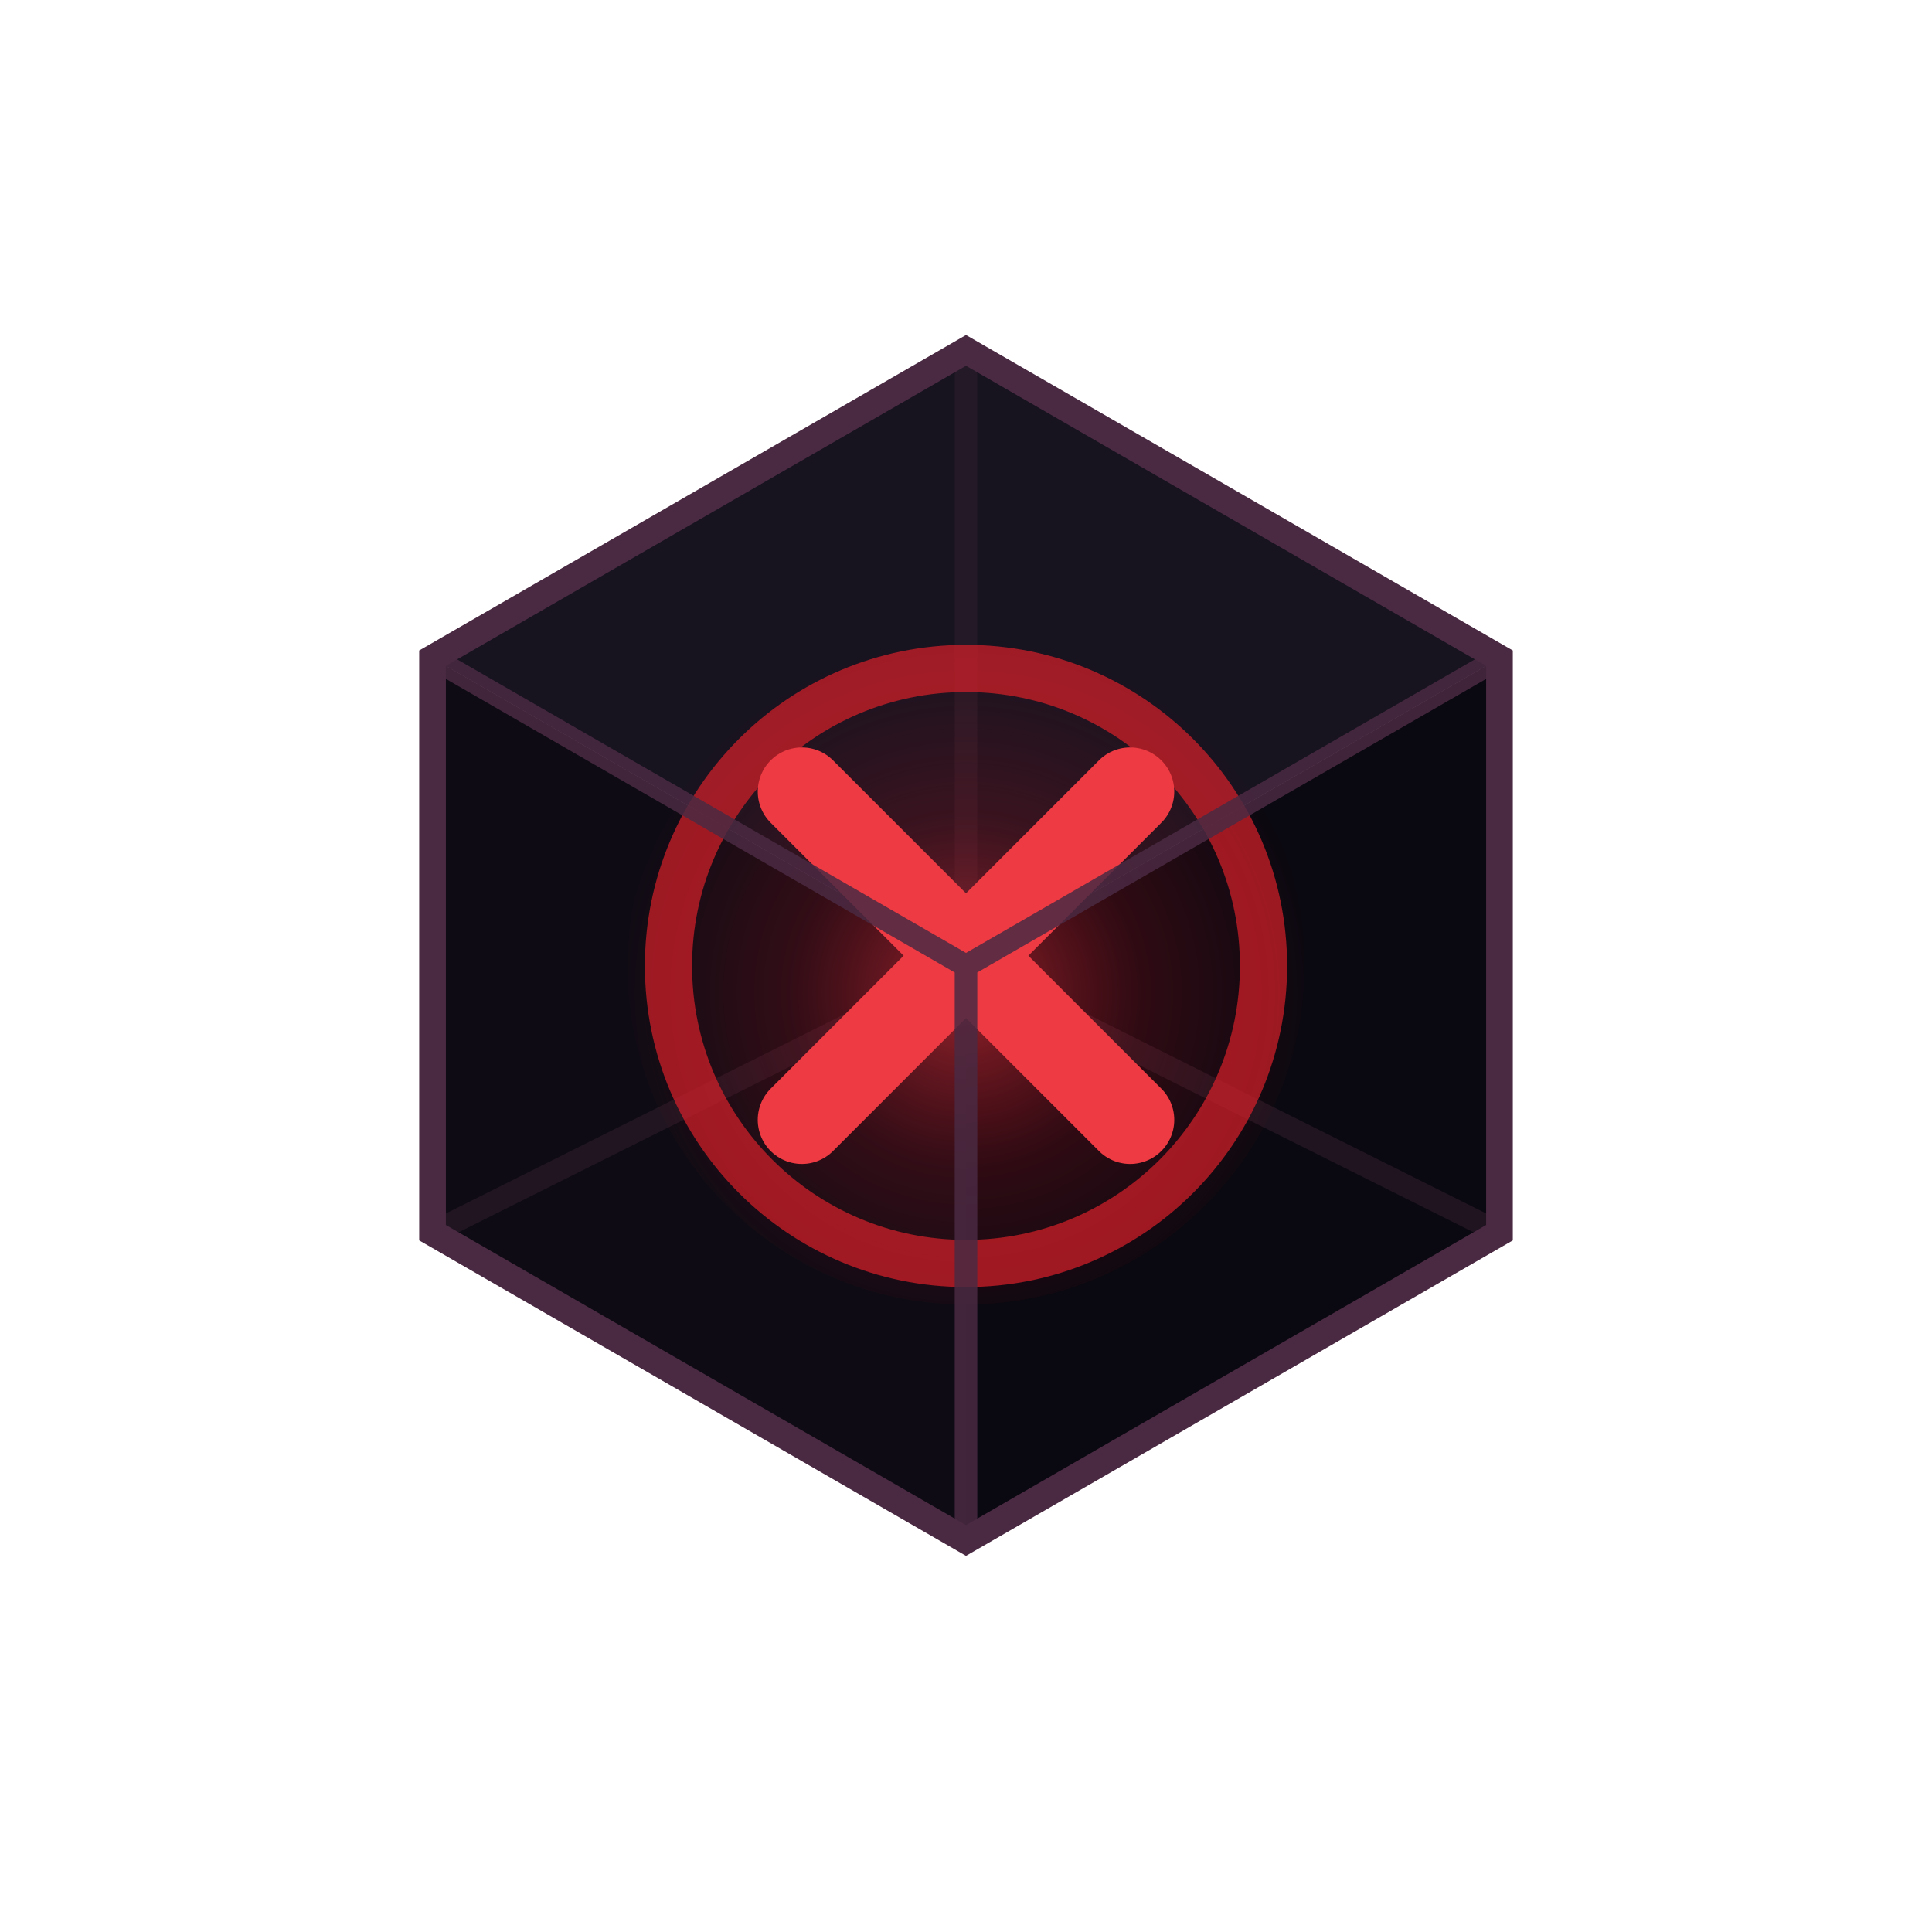
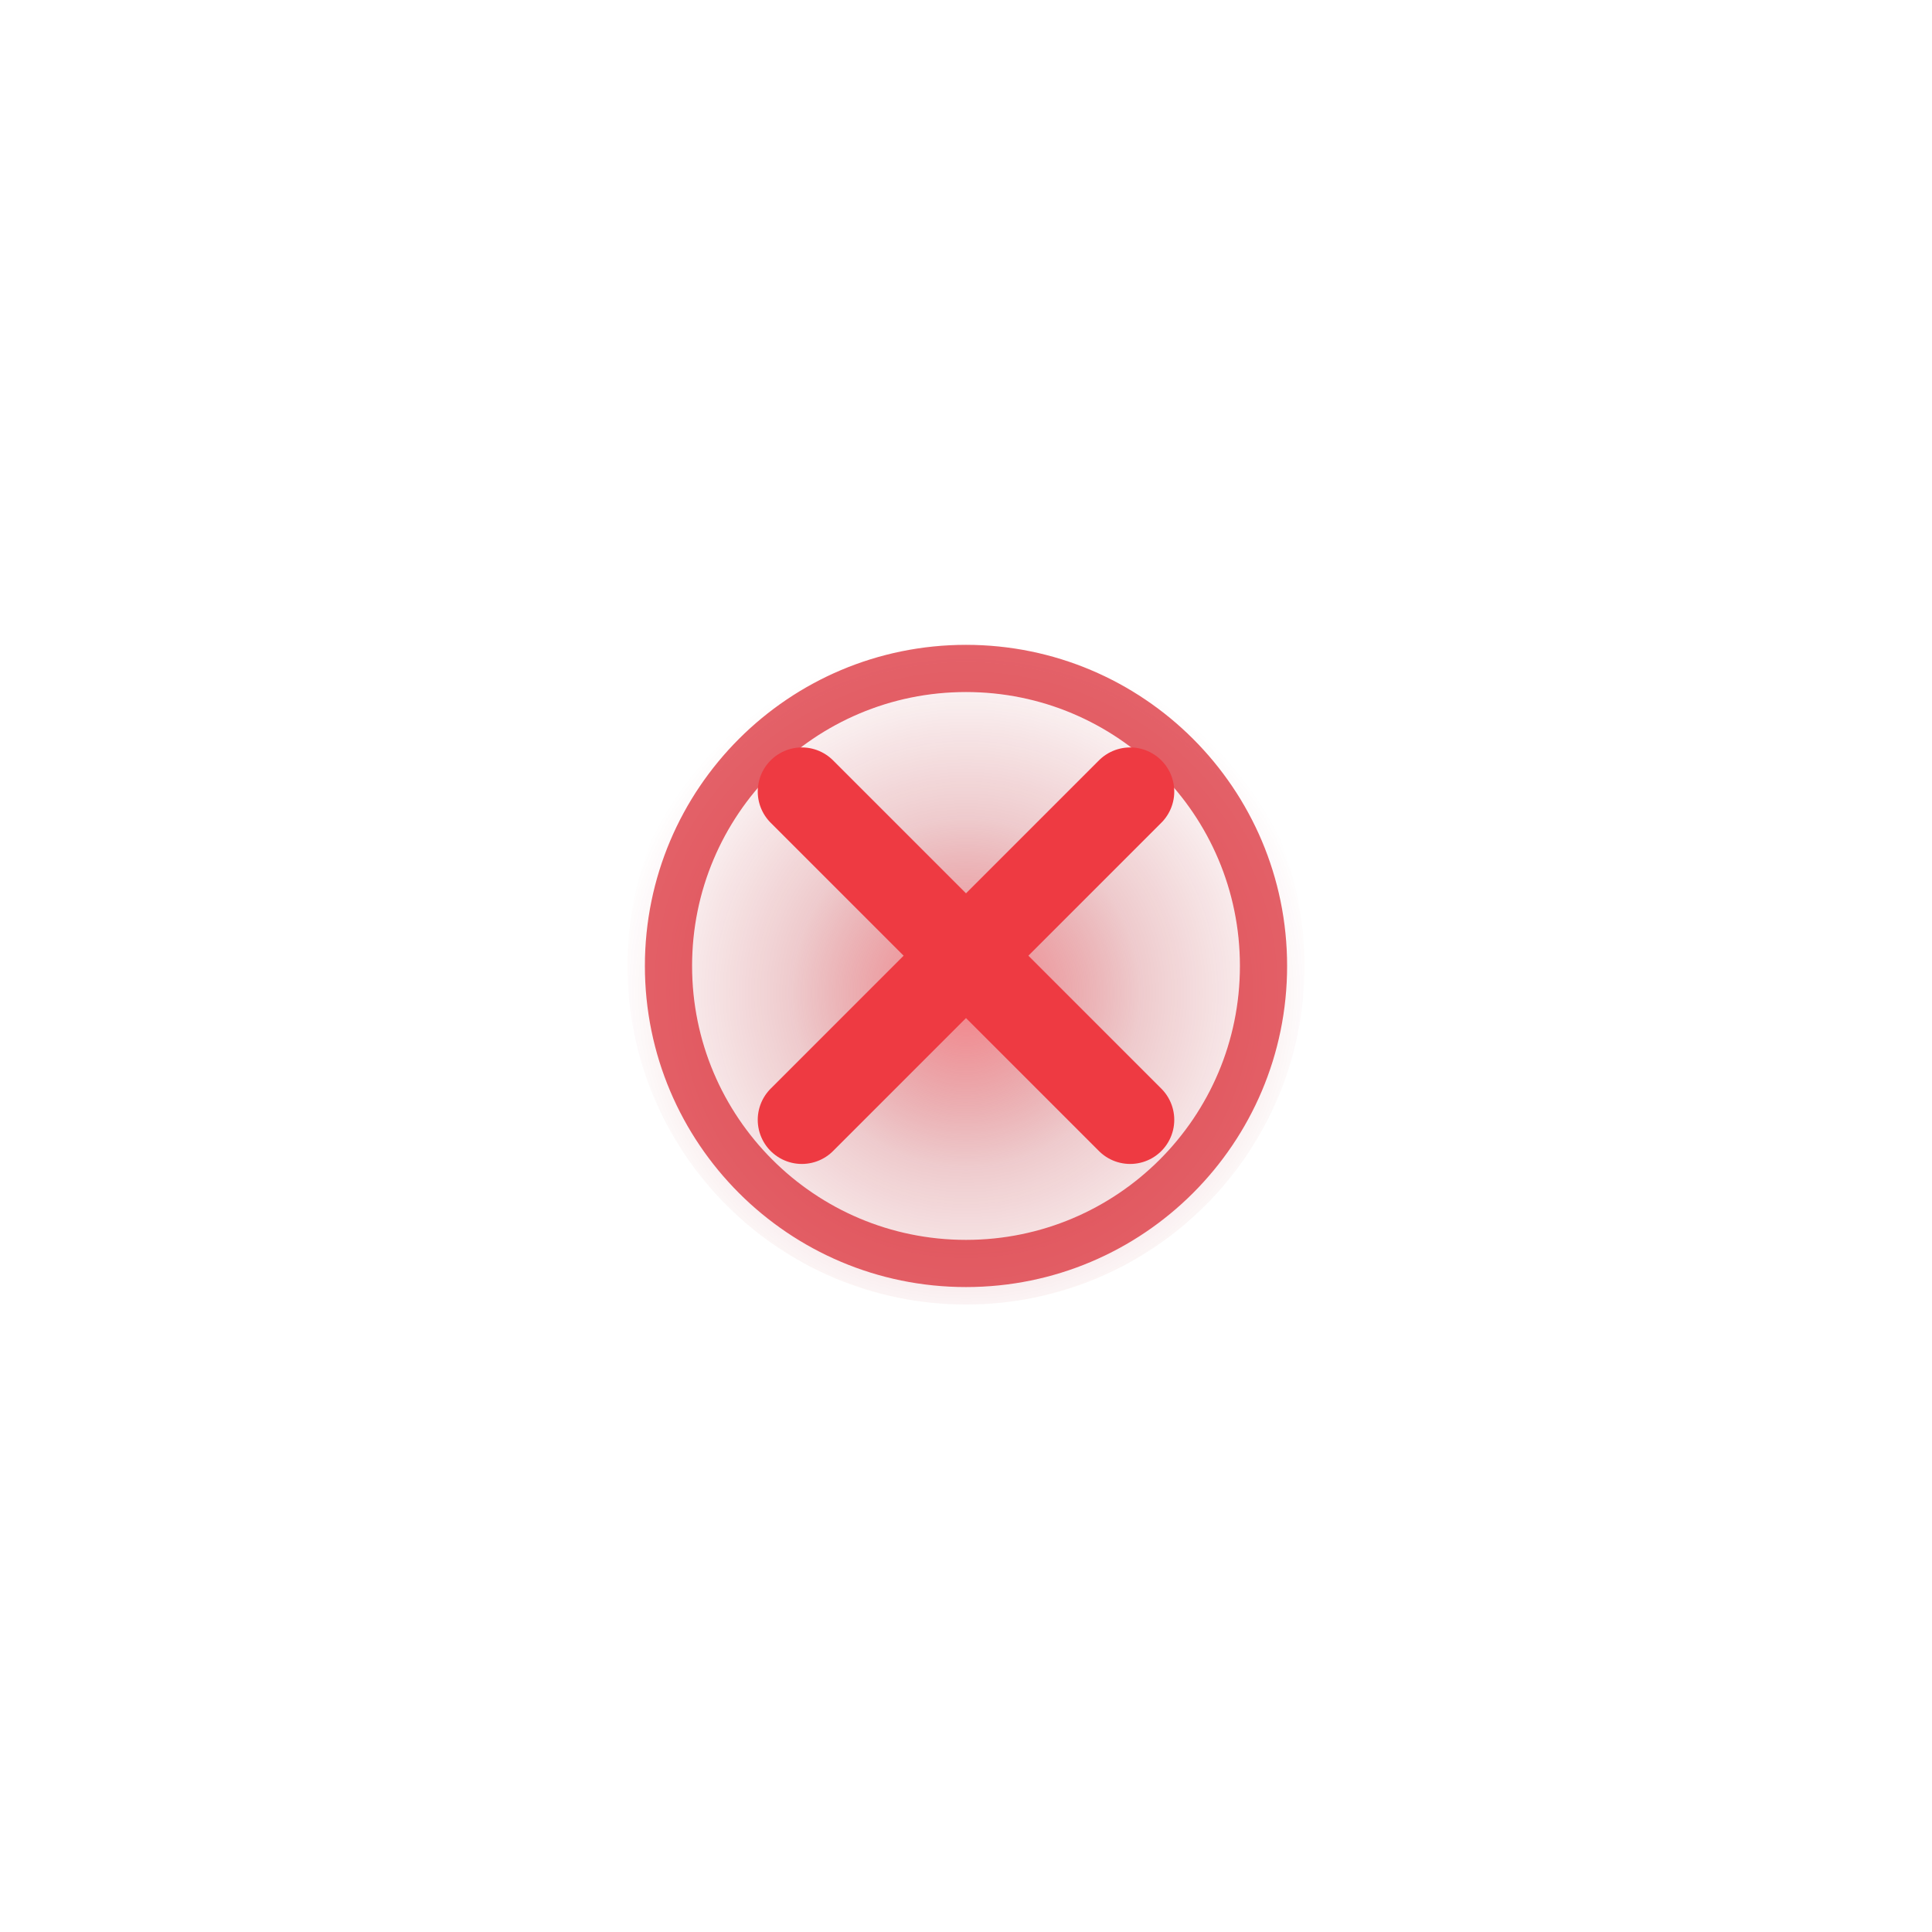
<svg xmlns="http://www.w3.org/2000/svg" width="1024" height="1024" viewBox="0 0 1024 1024">
  <defs>
    <radialGradient id="emblem" cx="50%" cy="54%" r="52%">
      <stop offset="0%" stop-color="#F0343D" stop-opacity=".62" />
      <stop offset="50%" stop-color="#B4141E" stop-opacity=".22" />
      <stop offset="100%" stop-color="#B4141E" stop-opacity="0" />
    </radialGradient>
  </defs>
  <g transform="translate(164 153.1) scale(10.875)">
-     <polygon points="32,3 58,18 32,33 6,18" fill="#17131F" />
-     <polygon points="6,18 32,33 32,61 6,46" fill="#0E0B14" />
-     <polygon points="58,18 58,46 32,61 32,33" fill="#0A0810" />
-     <path d="M32 33 L32 3 M32 33 L6 46 M32 33 L58 46" fill="none" stroke="#2F1D2B" stroke-width="1.1" opacity=".55" />
    <circle cx="32" cy="33" r="16.5" fill="url(#emblem)" />
    <circle cx="32" cy="33" r="14.5" fill="none" stroke="#D81F29" stroke-width="2.3" opacity=".7" />
    <g stroke="#EE3A42" stroke-width="4.3" stroke-linecap="round">
      <path d="M24 24.5 L40 40.5" />
      <path d="M40 24.5 L24 40.5" />
    </g>
-     <path d="M6 18 L32 33 M58 18 L32 33 M32 33 L32 61" fill="none" stroke="#4A2942" stroke-width="1.1" opacity=".85" />
-     <polygon points="32,3 58,18 58,46 32,61 6,46 6,18" fill="none" stroke="#4A2942" stroke-width="1.3" />
  </g>
</svg>
